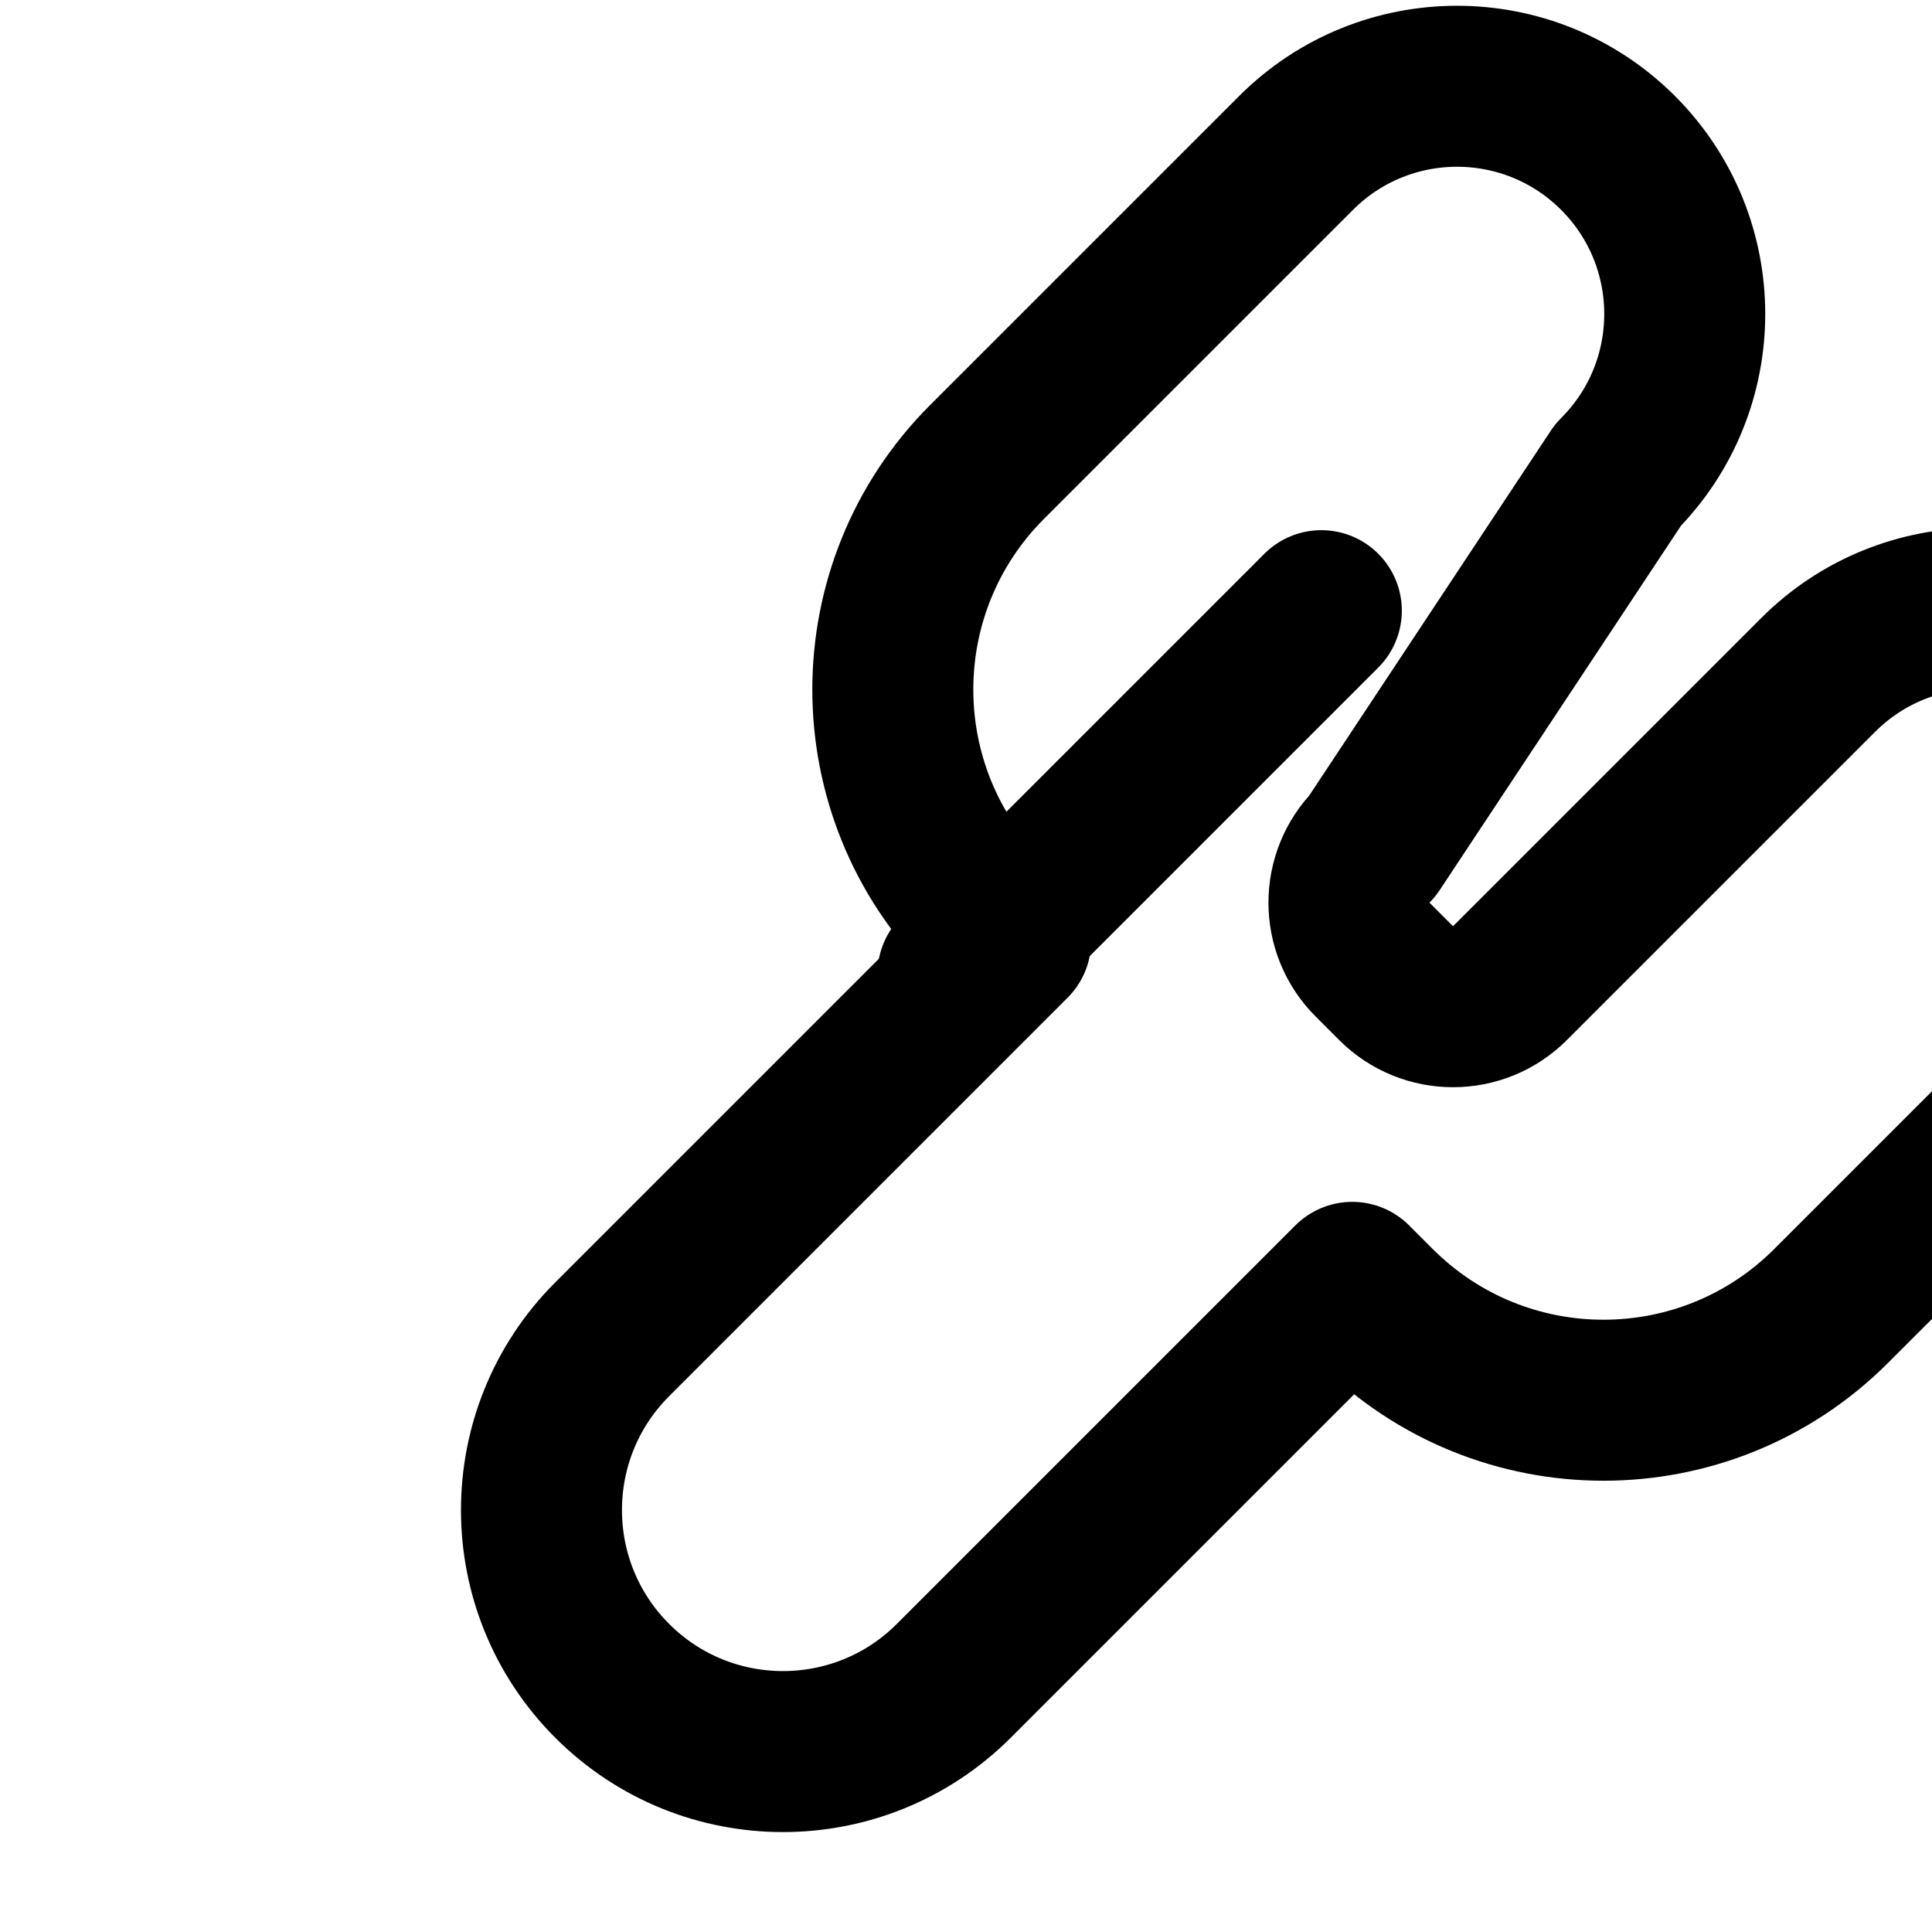
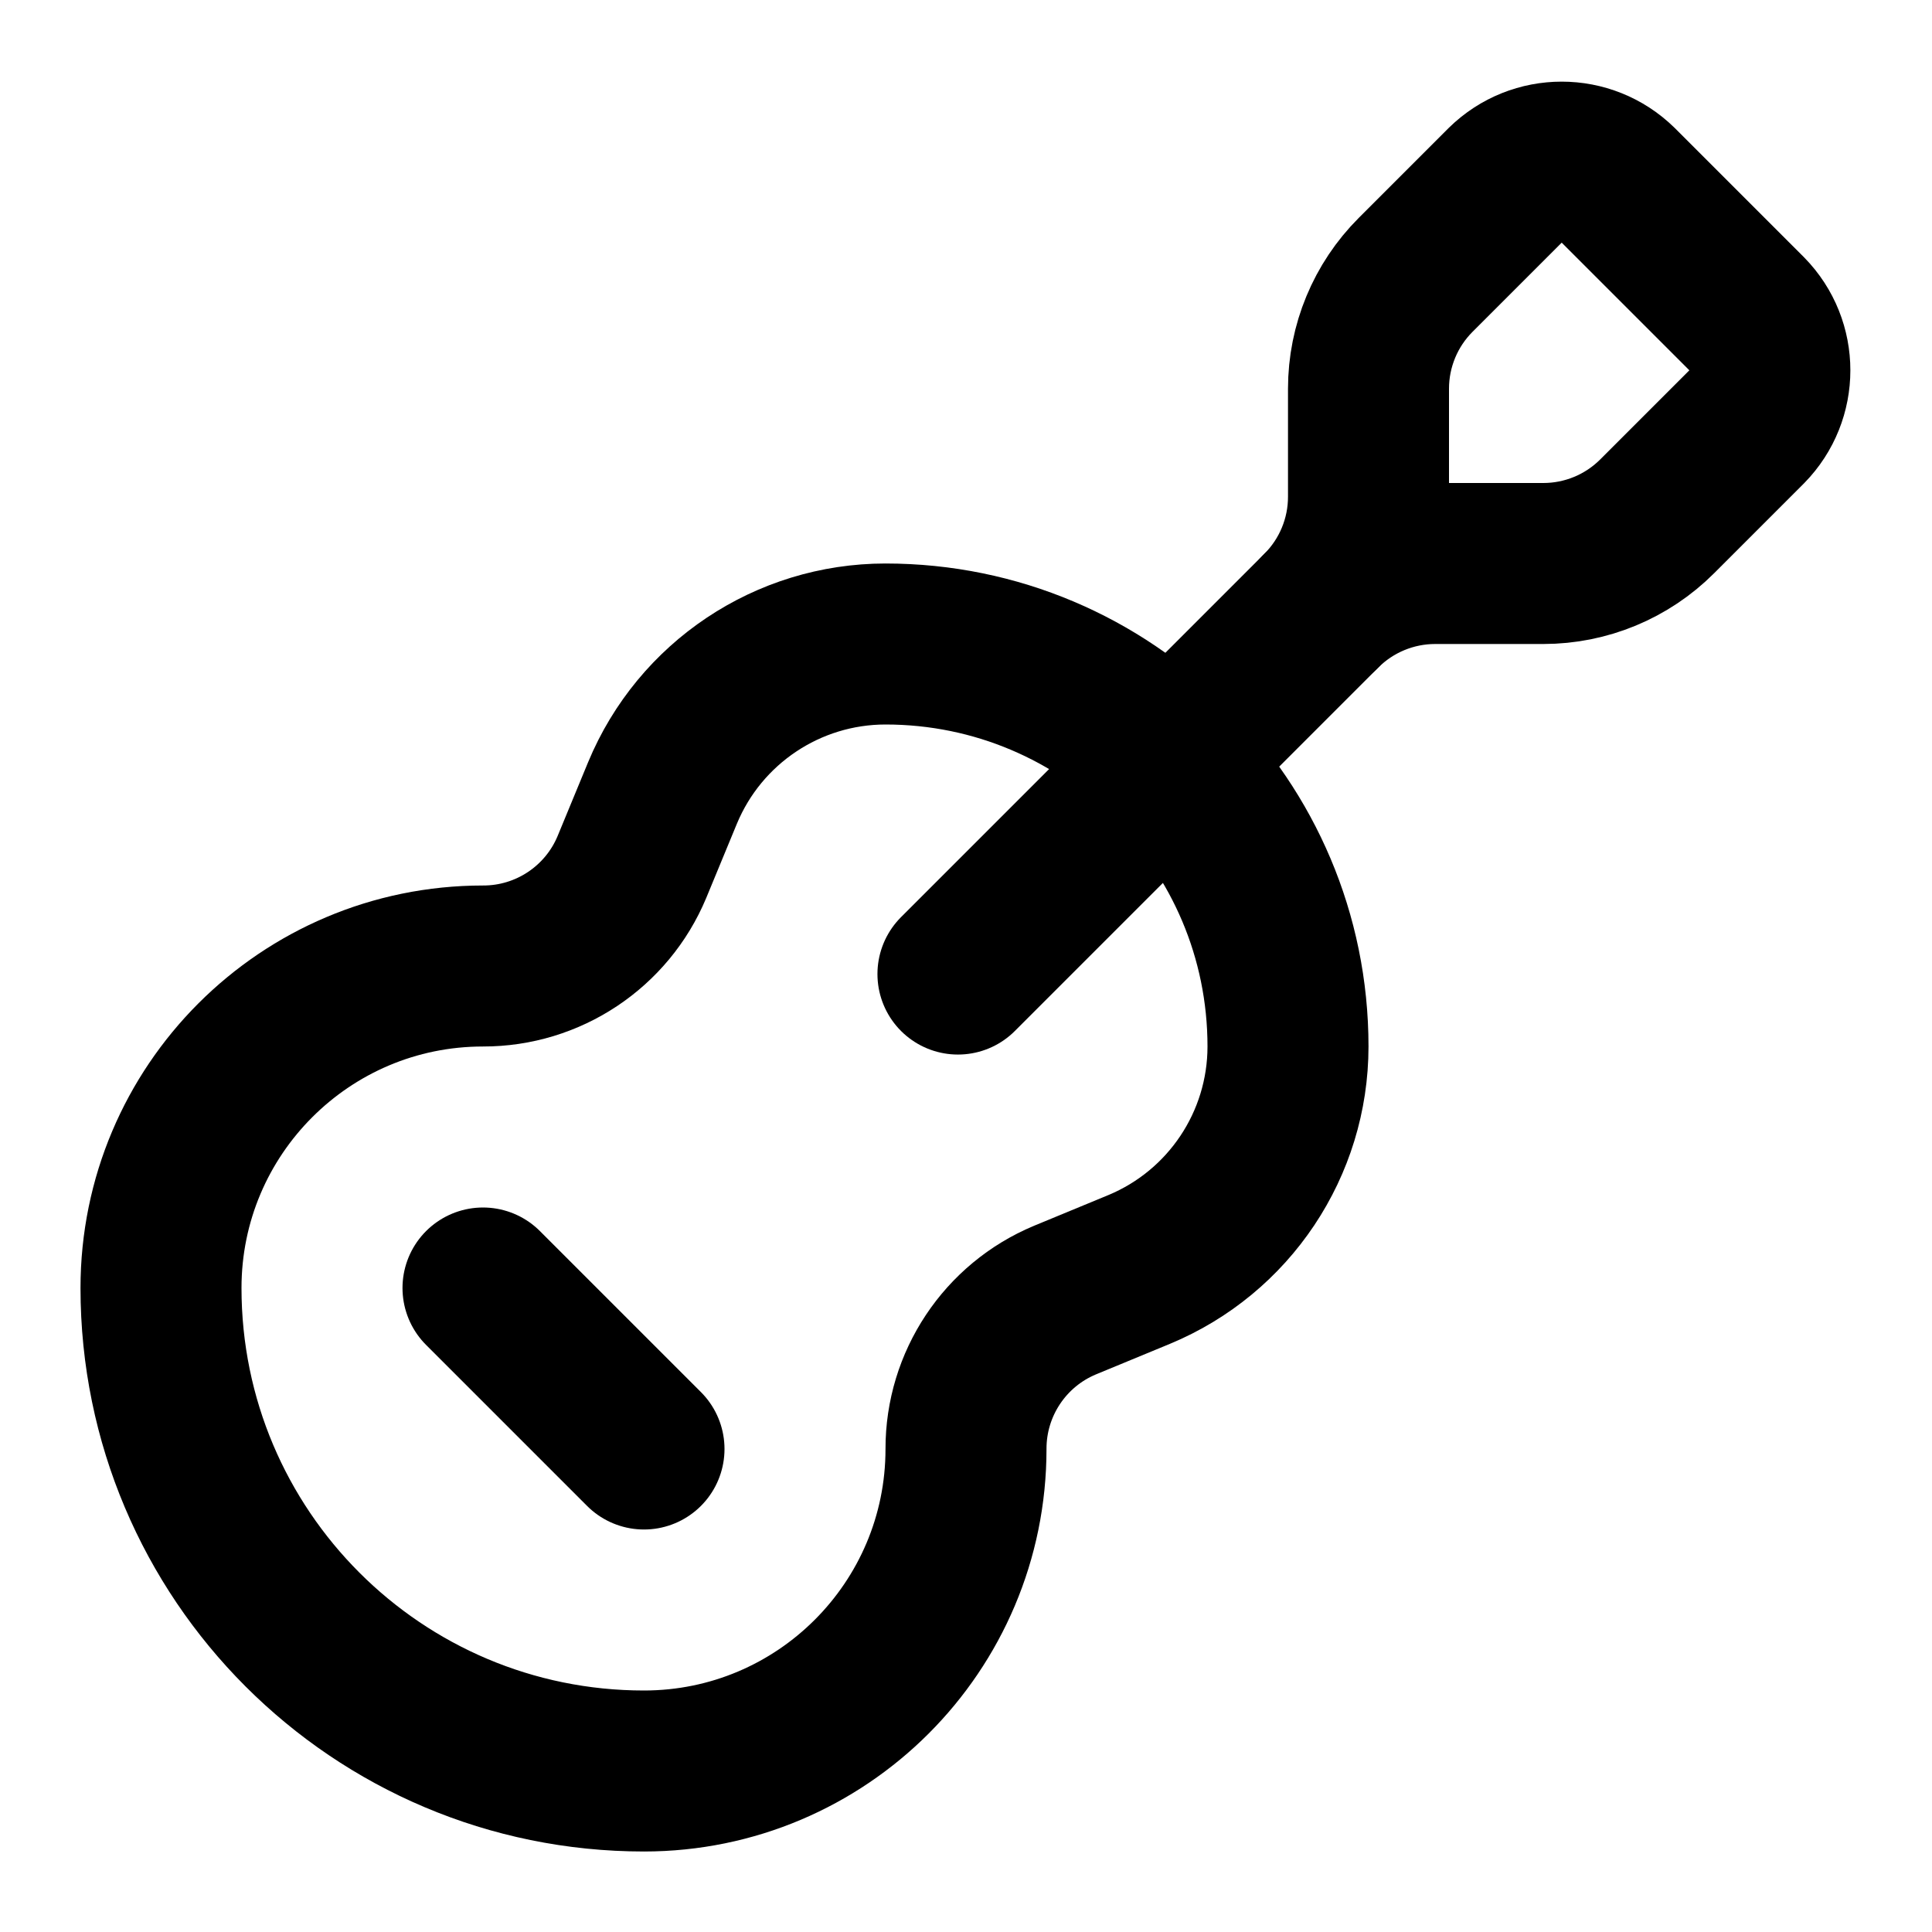
- <svg xmlns="http://www.w3.org/2000/svg" width="24" height="24" viewBox="0 0 24 24" fill="none" stroke="currentColor" stroke-width="2" stroke-linecap="round" stroke-linejoin="round" class="lucide lucide-guitar">
+ <svg xmlns="http://www.w3.org/2000/svg" width="24" height="24" viewBox="0 0 24 24" fill="none" stroke="currentColor" stroke-width="2" stroke-linecap="round" stroke-linejoin="round" class="lucide lucide-guitar-icon lucide-guitar">
  <path d="m11.9 12.1 4.514-4.514" />
-   <path d="M20.1 5.9a2.828 2.828 0 1 0-4-4l-3.838 3.838a4 4 0 0 0 0 5.656l.293.293-4.95 4.95a3 3 0 1 0 4.243 4.243l4.95-4.95.293.293a4 4 0 0 0 5.656 0l3.838-3.838a2.828 2.828 0 1 0-4-4l-3.828 3.828a1 1 0 0 1-1.414 0l-.293-.293a1 1 0 0 1 0-1.414z" />
+   <path d="M20.1 2.3a1 1 0 0 0-1.4 0l-1.114 1.114A2 2 0 0 0 17 4.828v1.344a2 2 0 0 1-.586 1.414A2 2 0 0 1 17.828 7h1.344a2 2 0 0 0 1.414-.586L21.7 5.3a1 1 0 0 0 0-1.4z" />
+   <path d="m6 16 2 2" />
+   <path d="M8.23 9.85A3 3 0 0 1 11 8a5 5 0 0 1 5 5 3 3 0 0 1-1.85 2.77l-.92.38A2 2 0 0 0 12 18a4 4 0 0 1-4 4 6 6 0 0 1-6-6 4 4 0 0 1 4-4 2 2 0 0 0 1.85-1.23z" />
</svg>
